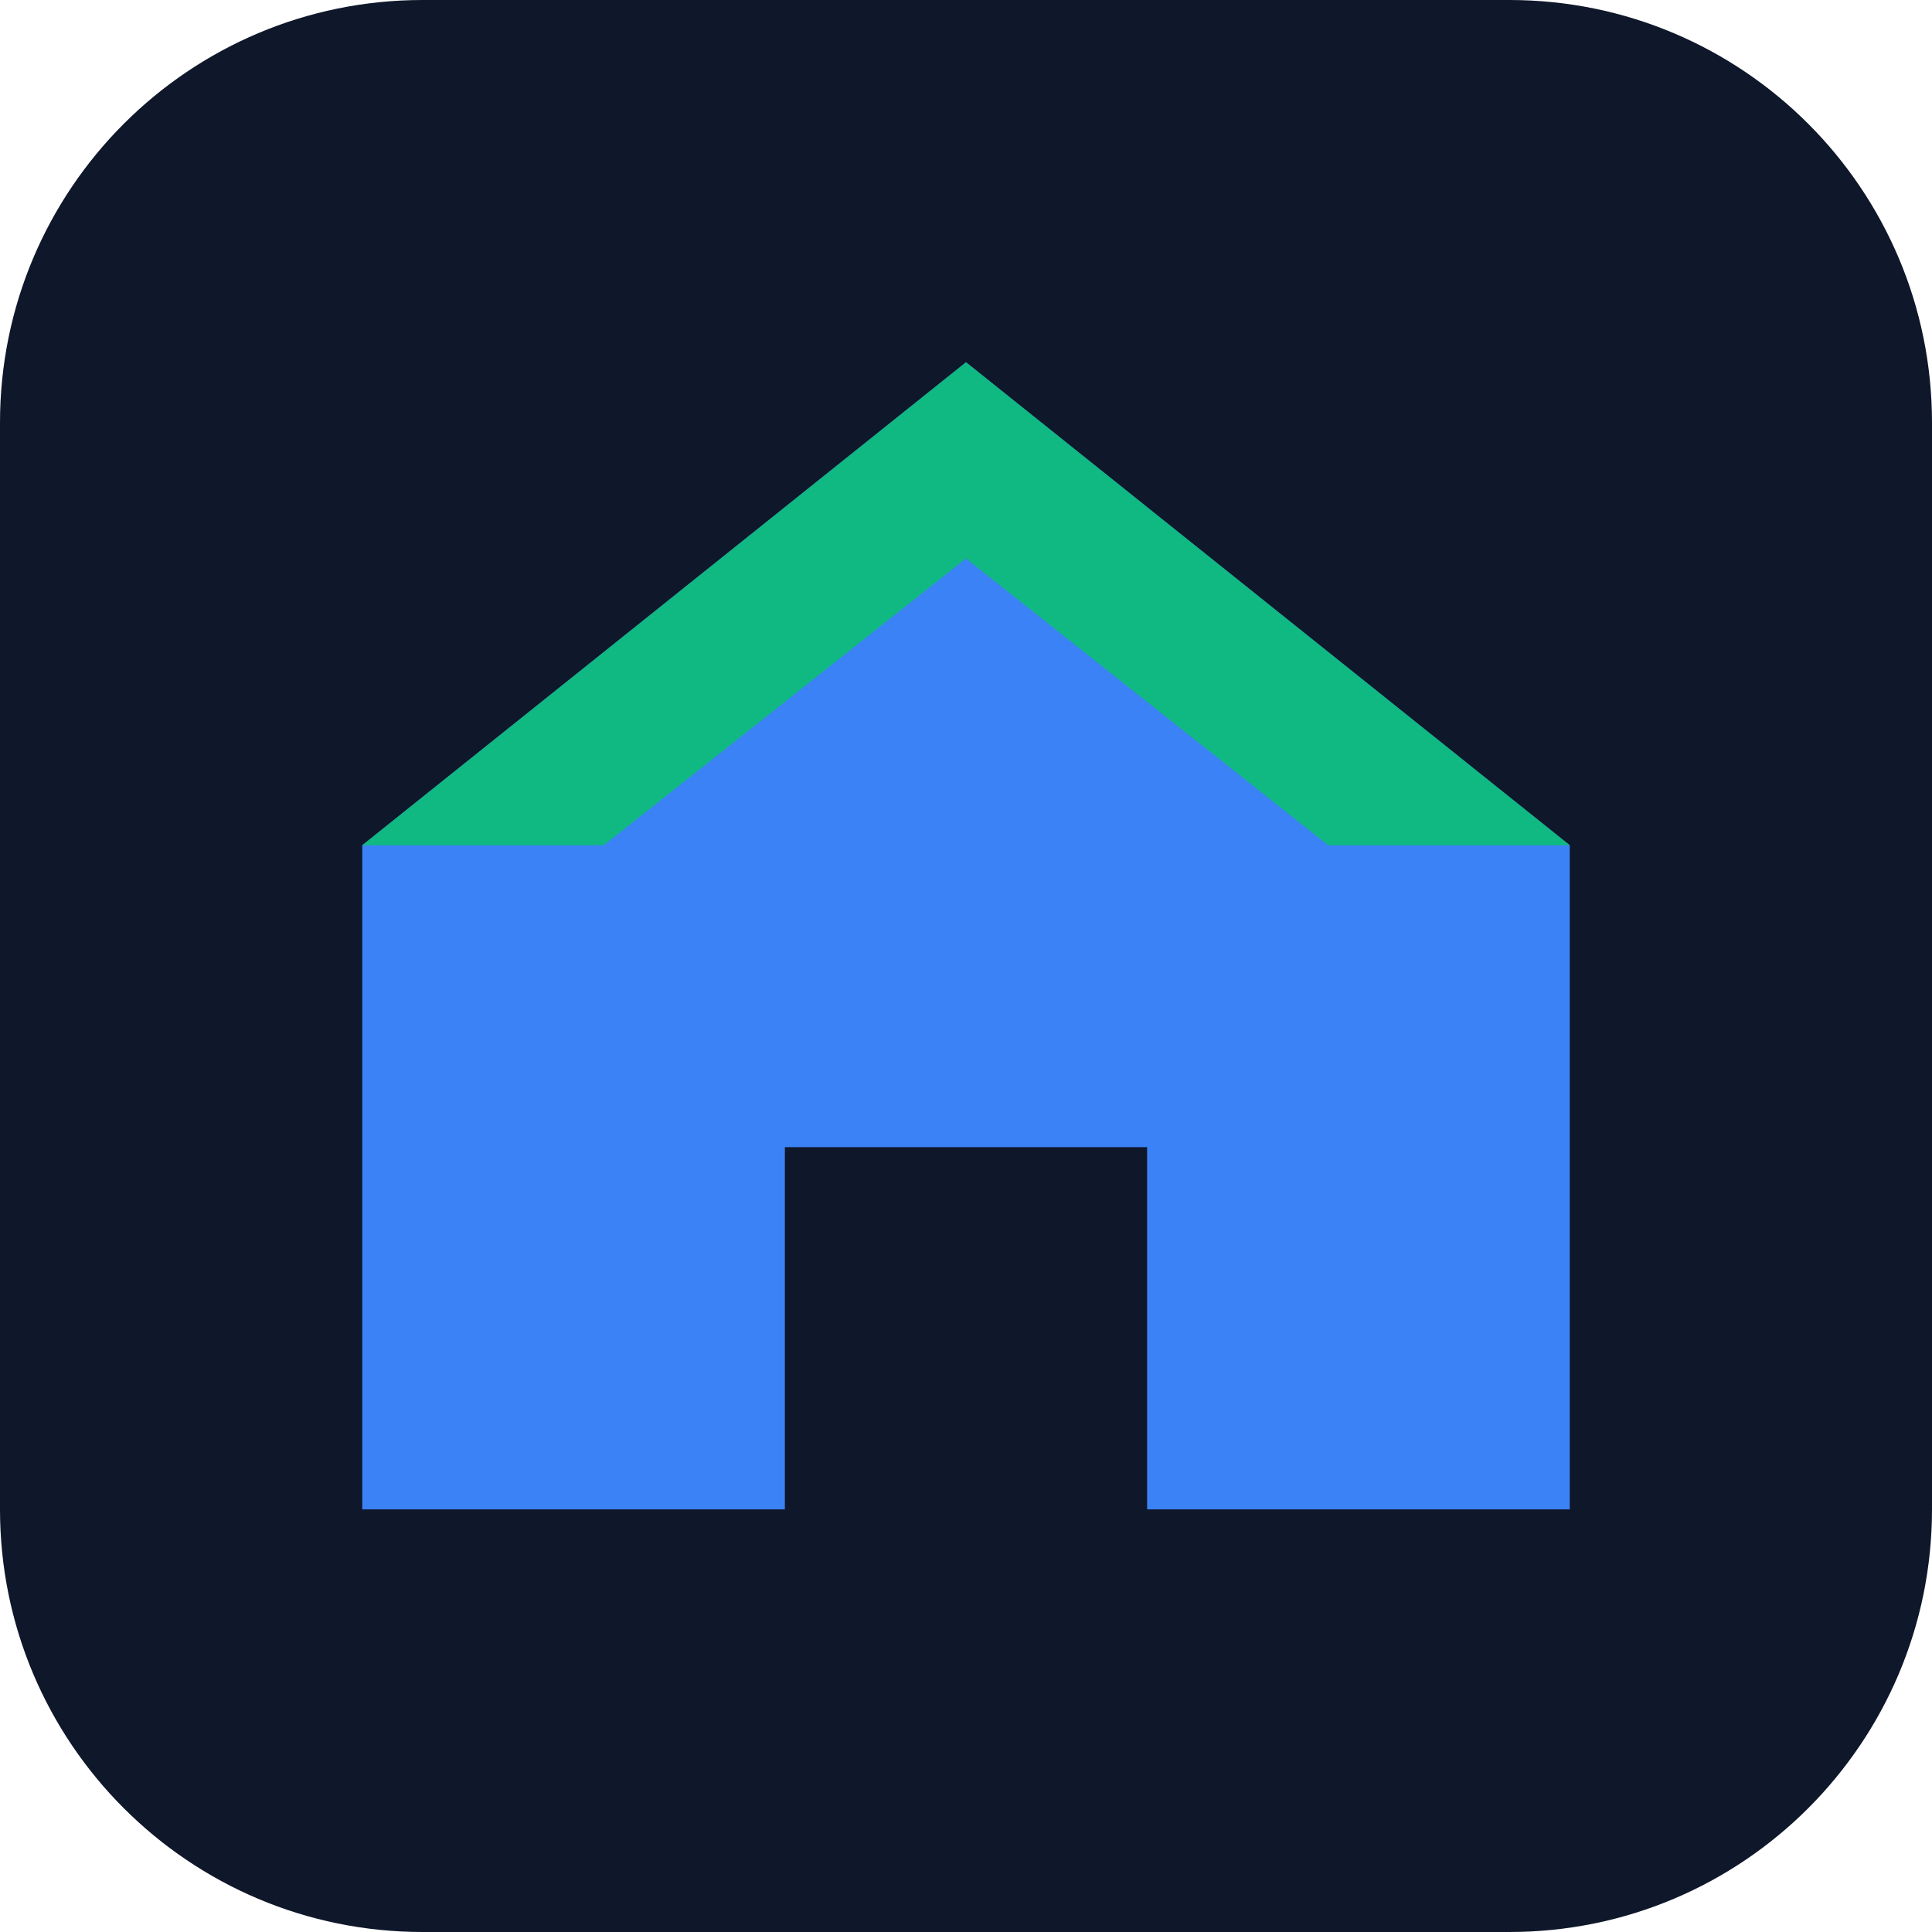
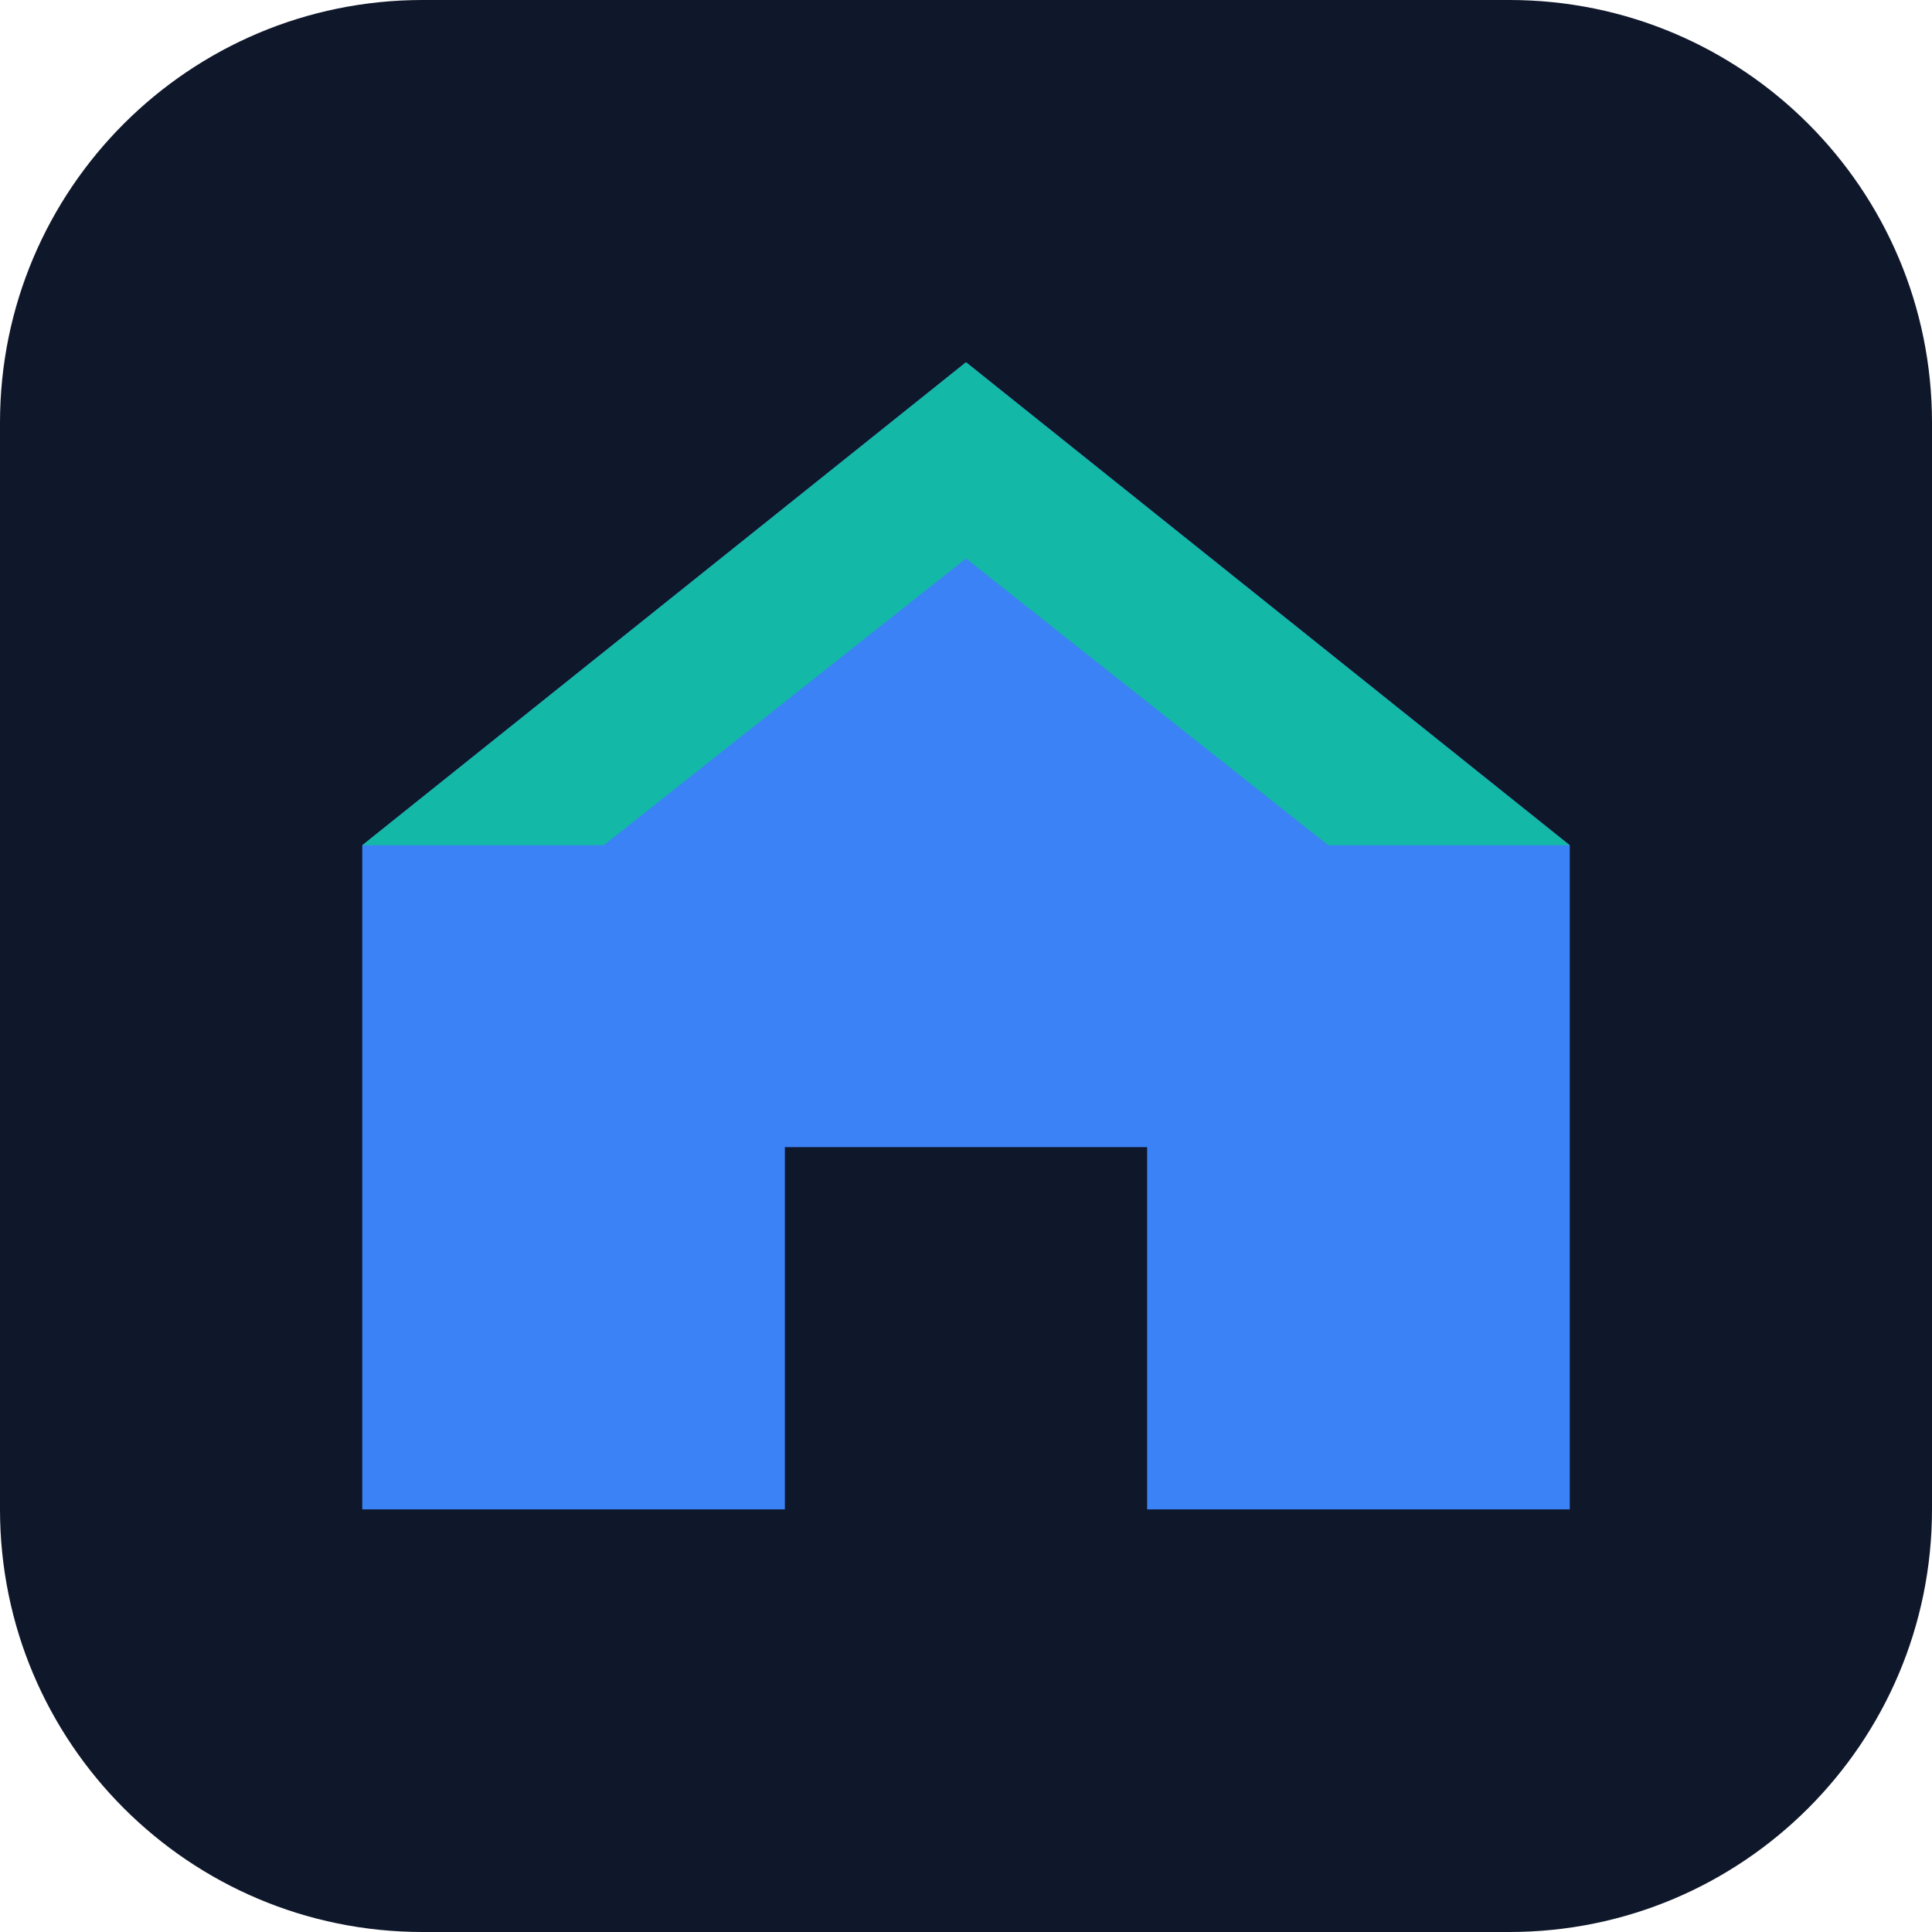
<svg xmlns="http://www.w3.org/2000/svg" viewBox="0 0 64 64" width="64" height="64" role="img" aria-label="Novixa Aqar">
  <rect width="64" height="64" rx="14" fill="#0F172A" />
  <path d="M32 12 L52 28 V50 H38 V38 H26 V50 H12 V28 Z" fill="#3B82F6" />
-   <path d="M32 12 L52 28 H44 L32 18.5 L20 28 H12 Z" fill="#10B981" />
+   <path d="M32 12 L52 28 H44 L32 18.5 L20 28 H12 Z" fill="#14B8A6" />
</svg>
